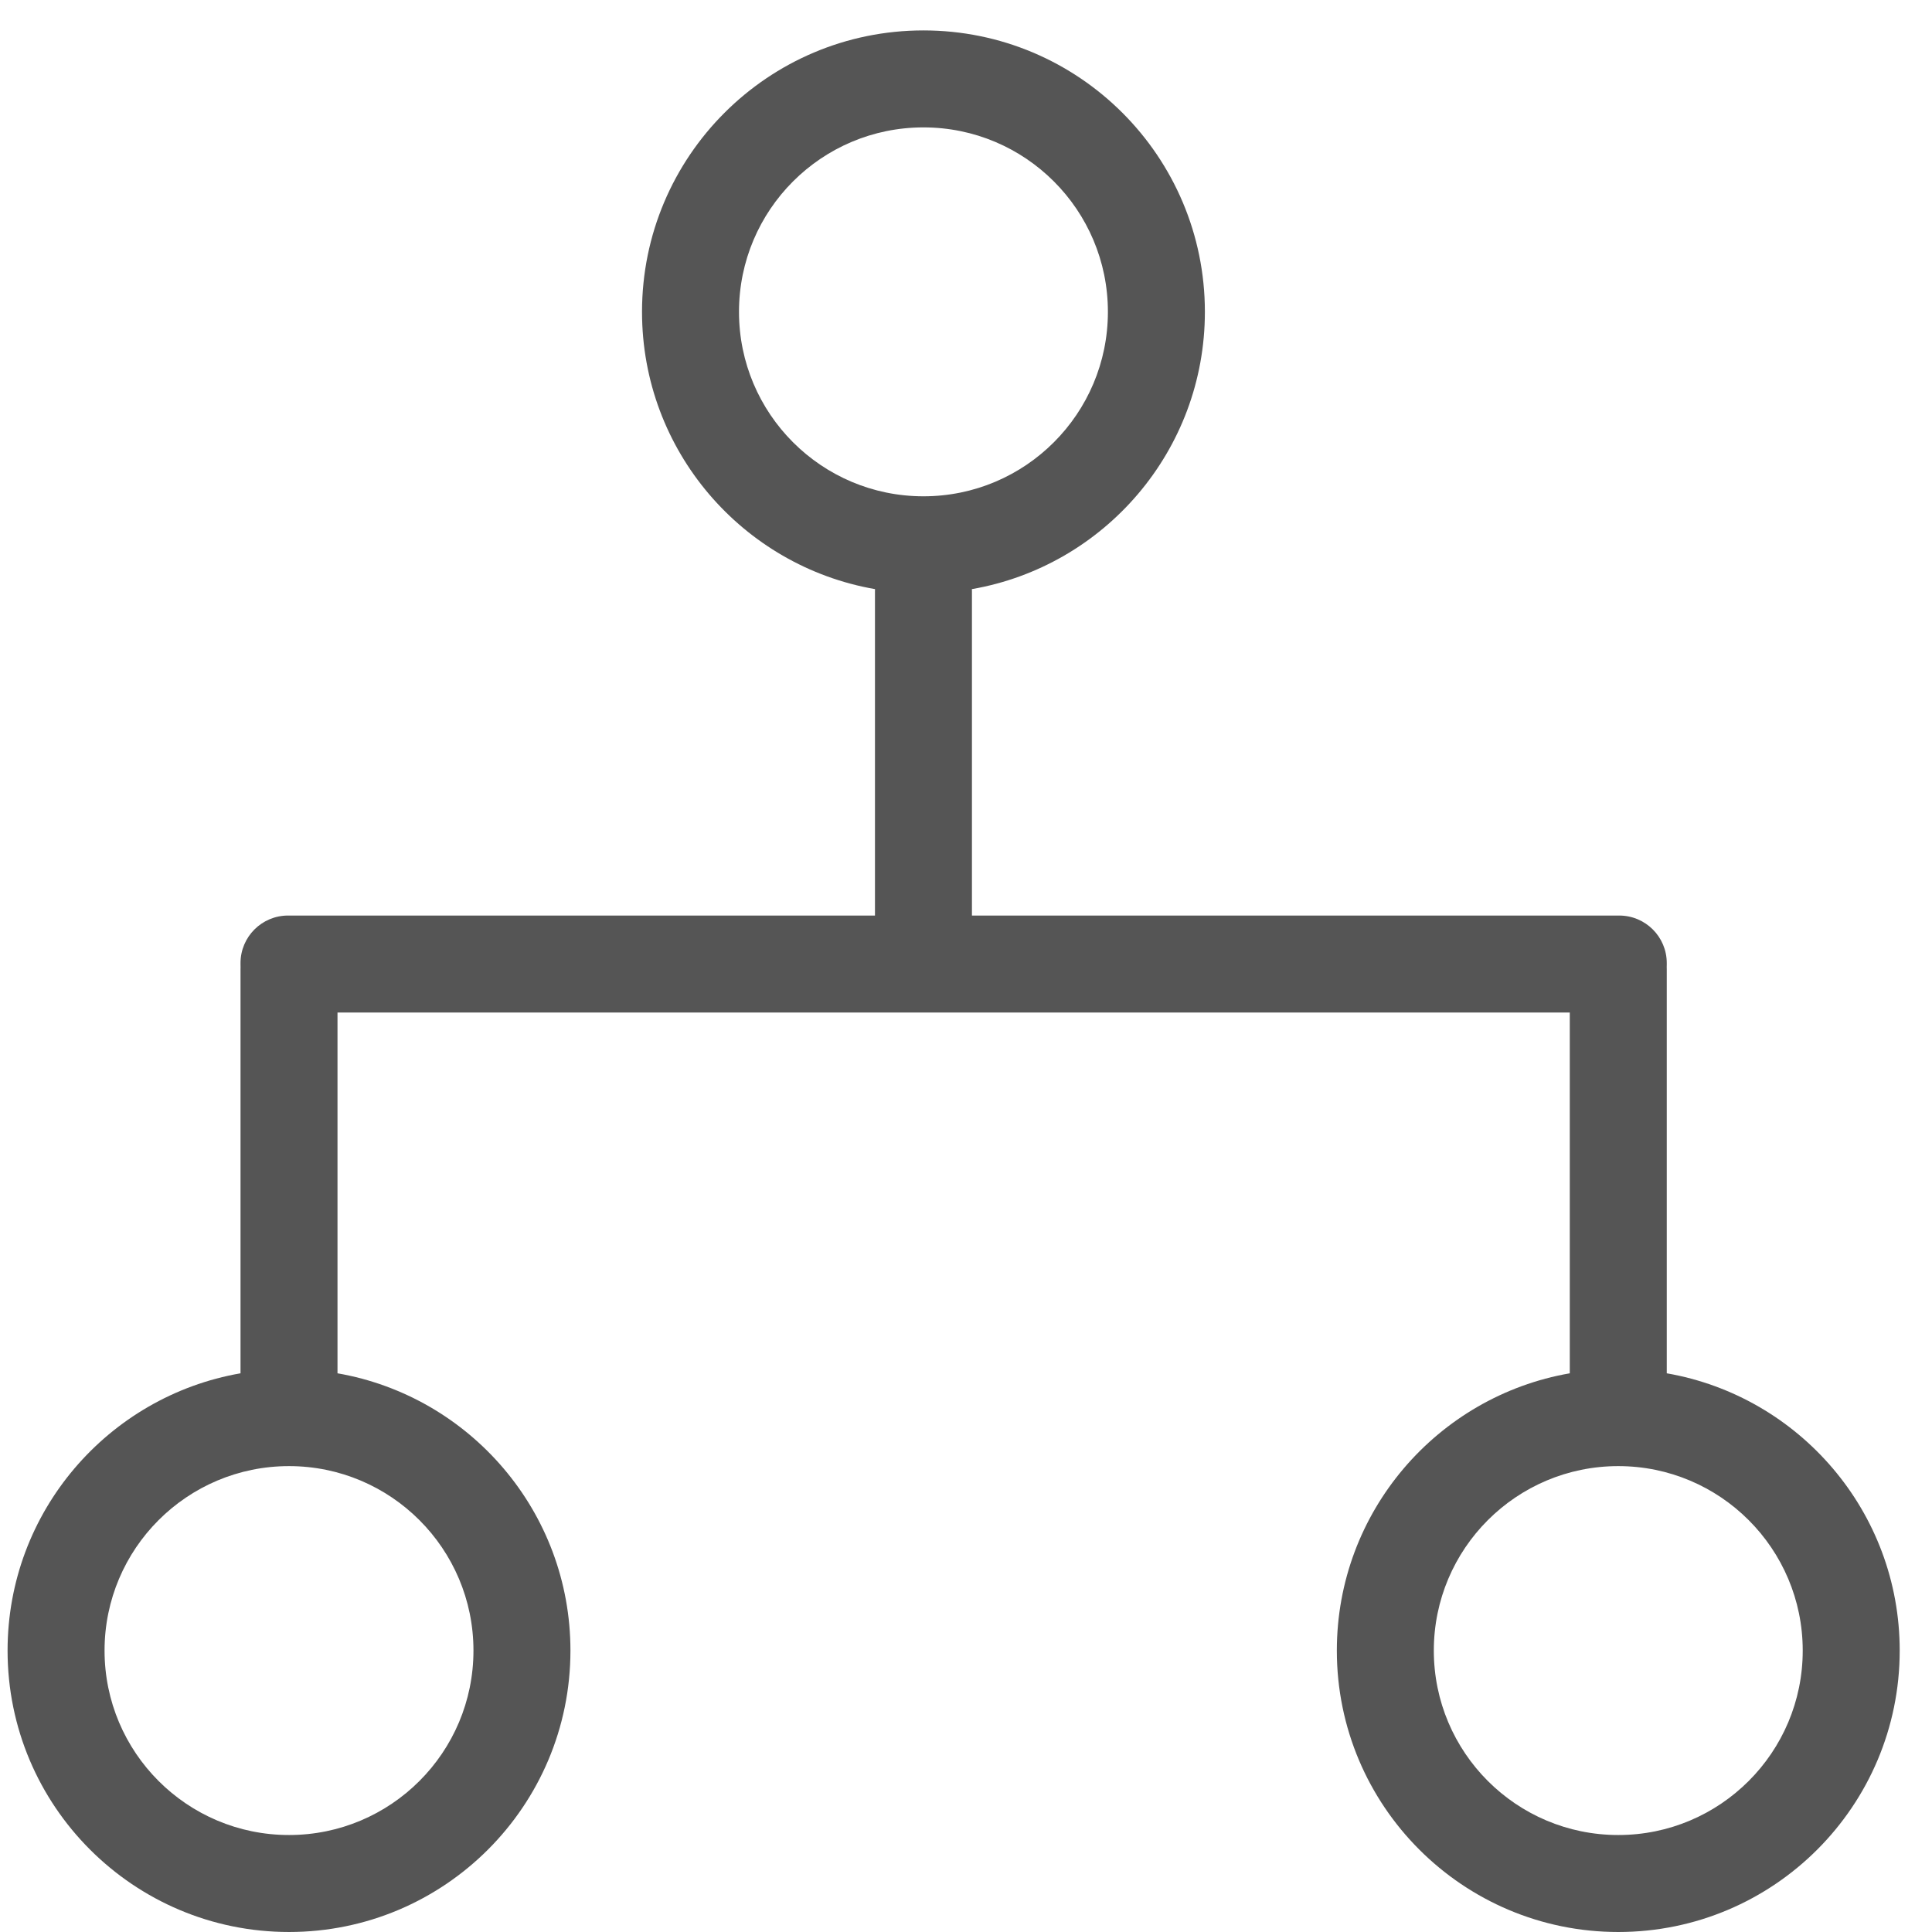
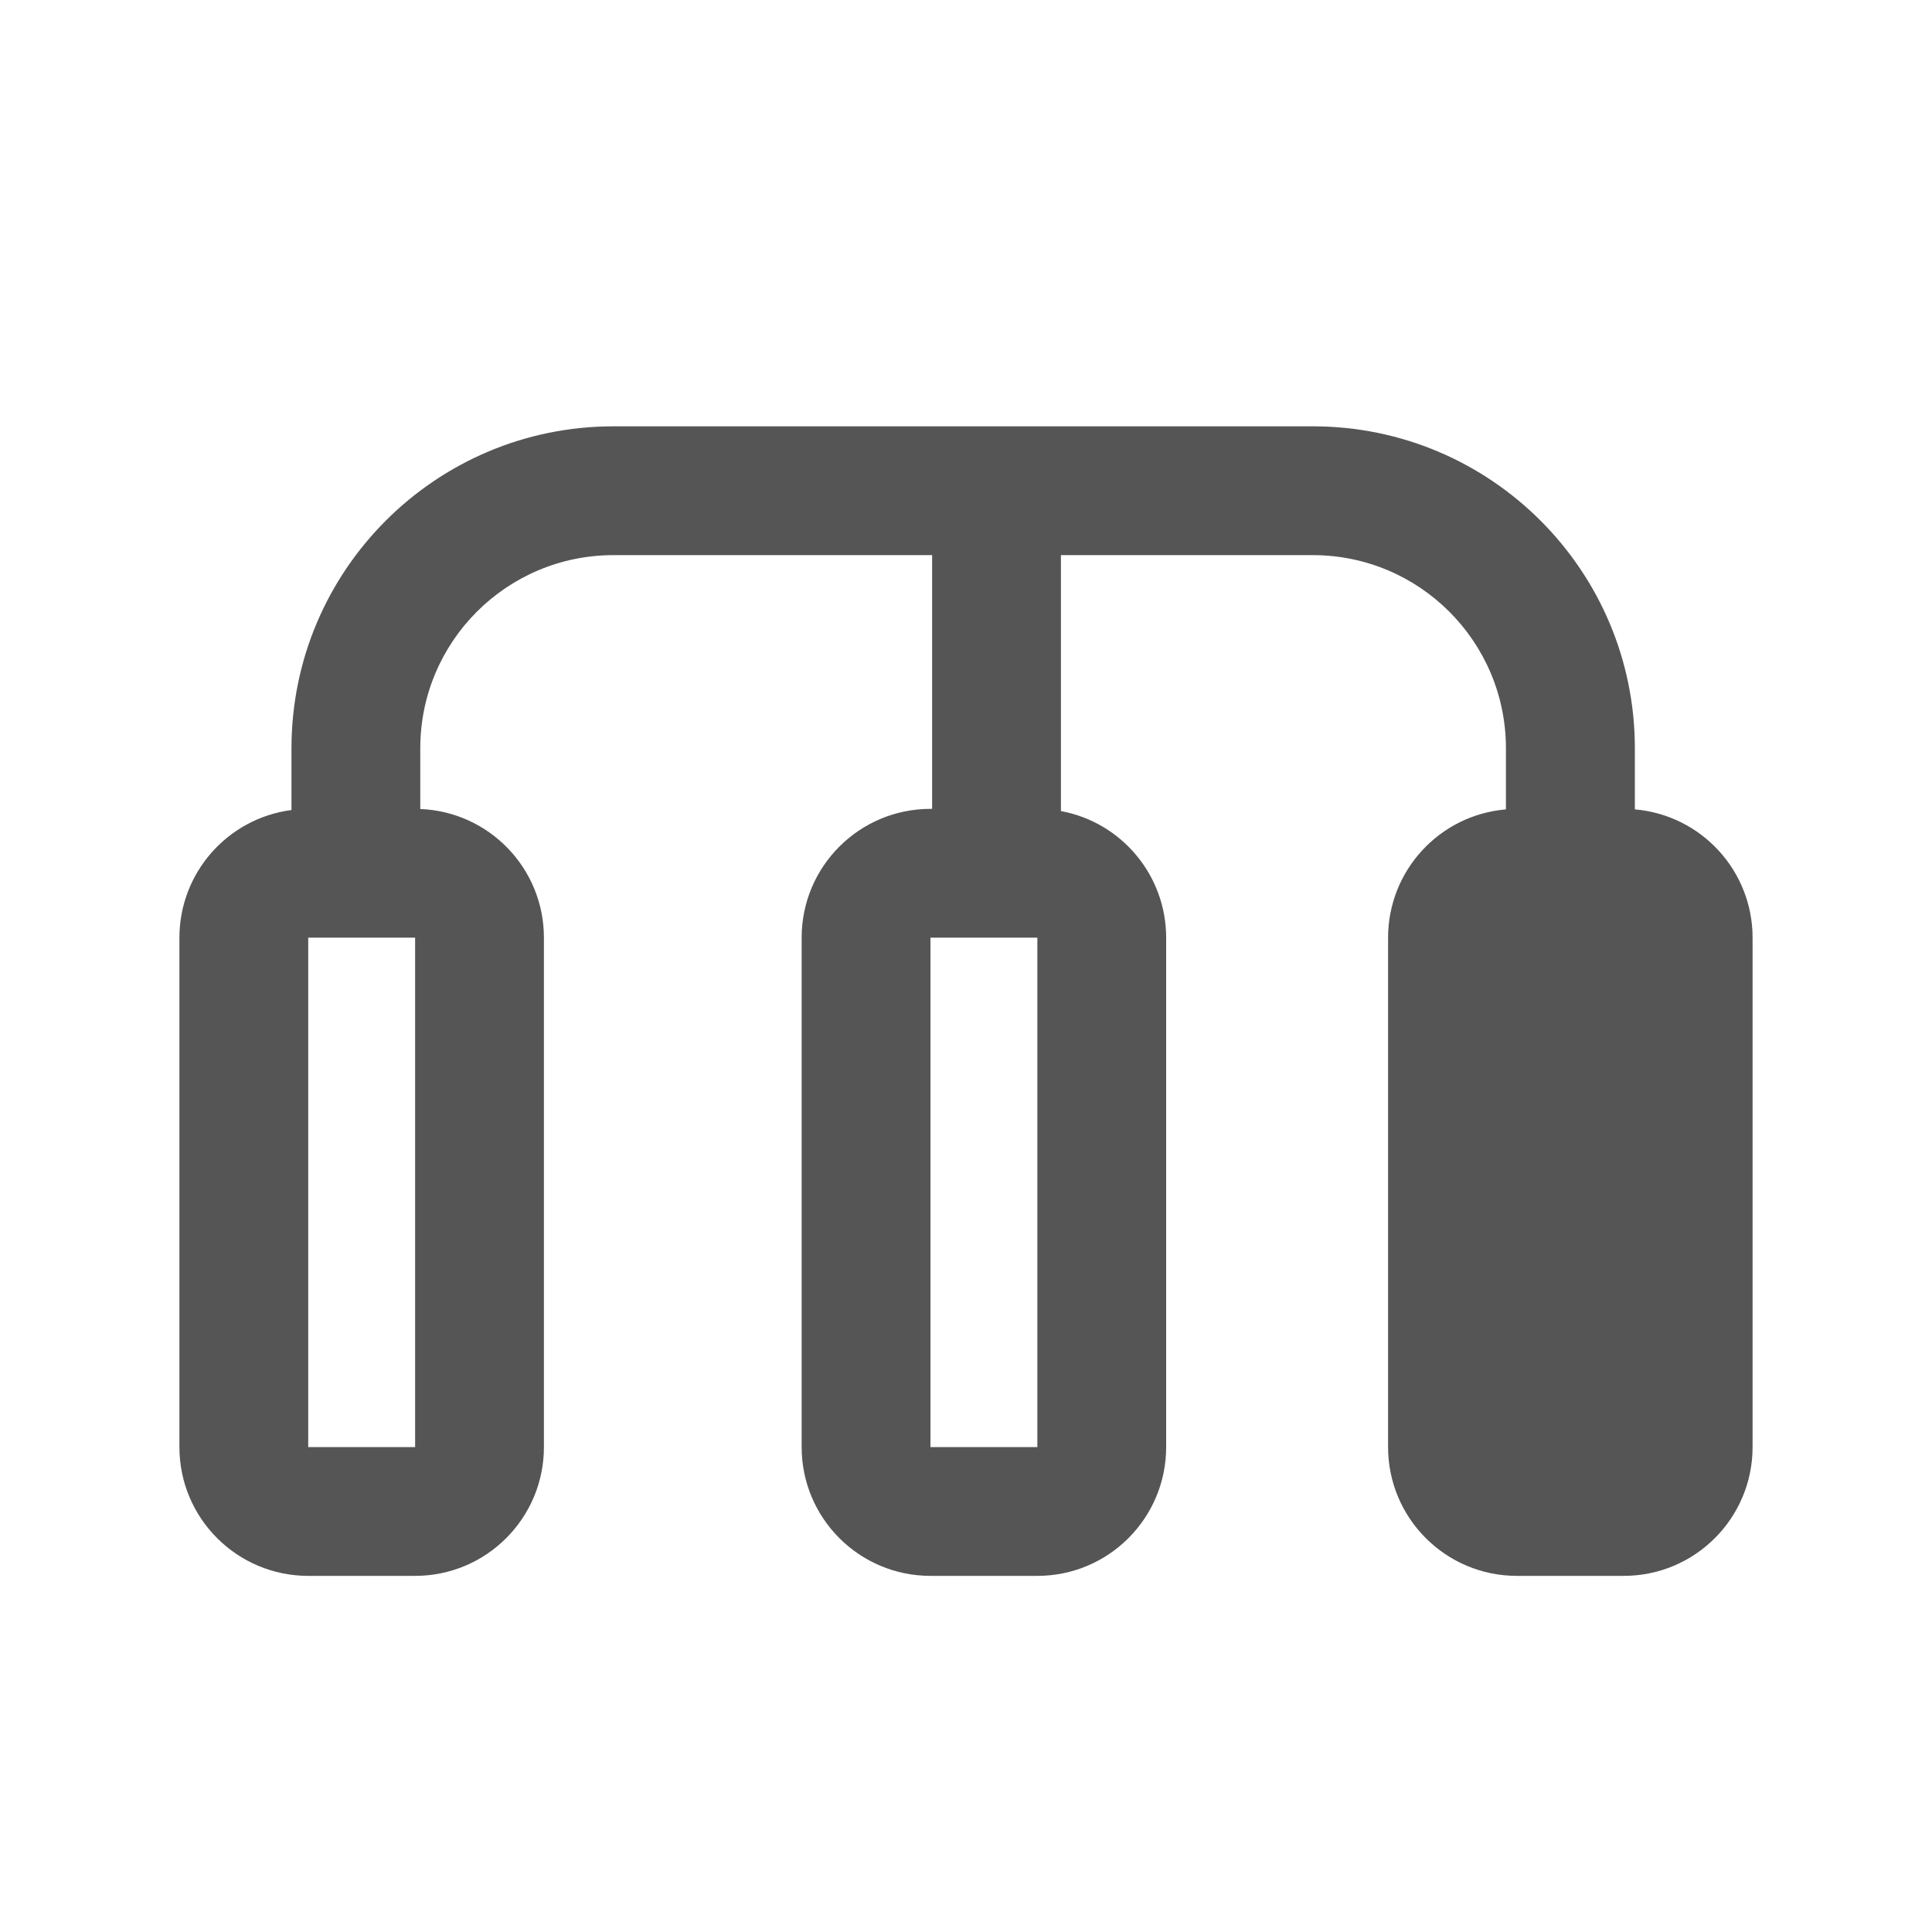
- <svg xmlns="http://www.w3.org/2000/svg" t="1688700854855" class="icon" viewBox="0 0 1024 1024" version="1.1" p-id="10981" width="200" height="200">
-   <path d="M883.419 727.881 883.419 513.612c0-0.36-0.012-0.718-0.027-1.074 0.016-0.357 0.027-0.715 0.027-1.074l0-1.008c0-13.916-11.281-25.197-25.197-25.197L515.149 485.258 515.149 313.427c0-0.397-0.012-0.79-0.029-1.182 70.148-12.169 123.495-73.33 123.495-146.958 0-82.382-66.784-149.166-149.166-149.166s-149.166 66.784-149.166 149.166c0 73.628 53.347 134.789 123.496 146.958-0.018 0.392-0.03 0.786-0.03 1.182l0 171.829L152.676 485.257c-13.916 0-25.197 11.281-25.197 25.197l0 1.008c0 0.36 0.012 0.718 0.027 1.074-0.015 0.357-0.027 0.715-0.027 1.074l0 214.27c-70.133 12.18-123.465 73.335-123.465 146.953 0 82.382 66.784 149.166 149.166 149.166s149.166-66.784 149.166-149.166c0-73.618-53.332-134.773-123.465-146.953L178.881 536.659 832.017 536.659l0 191.223C761.884 740.061 708.552 801.216 708.552 874.834c0 82.382 66.784 149.166 149.166 149.166s149.166-66.784 149.166-149.166C1006.884 801.216 953.551 740.061 883.419 727.881zM391.683 165.286c0-53.994 43.771-97.764 97.764-97.764s97.764 43.77 97.764 97.764-43.771 97.764-97.764 97.764S391.683 219.28 391.683 165.286zM250.944 874.834c0 53.993-43.771 97.764-97.764 97.764s-97.764-43.771-97.764-97.764 43.771-97.764 97.764-97.764S250.944 820.841 250.944 874.834zM857.718 972.598c-53.993 0-97.764-43.771-97.764-97.764s43.771-97.764 97.764-97.764 97.764 43.771 97.764 97.764S911.711 972.598 857.718 972.598z" fill="#555555" p-id="10982" />
+ <svg xmlns="http://www.w3.org/2000/svg" t="1700817054233" class="icon" viewBox="0 0 1024 1024" version="1.1" p-id="10950" width="200" height="200">
+   <path d="M154.487 396.629a170.667 170.667 0 0 1 170.667-170.667h370.688a170.667 170.667 0 0 1 170.667 170.667v32.358a68.267 68.267 0 0 1 62.396 67.994v269.995a68.267 68.267 0 0 1-68.267 68.267h-56.661a68.267 68.267 0 0 1-68.267-68.267V496.981a68.267 68.267 0 0 1 62.464-67.994V396.629a102.4 102.4 0 0 0-102.4-102.4H562.313v135.646a68.267 68.267 0 0 1 55.774 67.106v269.995a68.267 68.267 0 0 1-68.267 68.267h-56.661a68.267 68.267 0 0 1-68.267-68.267V496.981a68.267 68.267 0 0 1 68.267-68.267h0.887V294.229H325.154a102.4 102.4 0 0 0-102.4 102.4v32.154a68.267 68.267 0 0 1 65.536 68.267v269.926a68.267 68.267 0 0 1-68.267 68.267h-56.661a68.267 68.267 0 0 1-68.267-68.267V496.981a68.267 68.267 0 0 1 59.392-67.652v-32.768z m65.536 100.352h-56.661v269.995h56.661V496.981z m584.021 0h56.593v269.995h-56.661V496.981z m-254.225 0h-56.661v269.995h56.661V496.981z" fill="#555555" p-id="10951" />
</svg>
